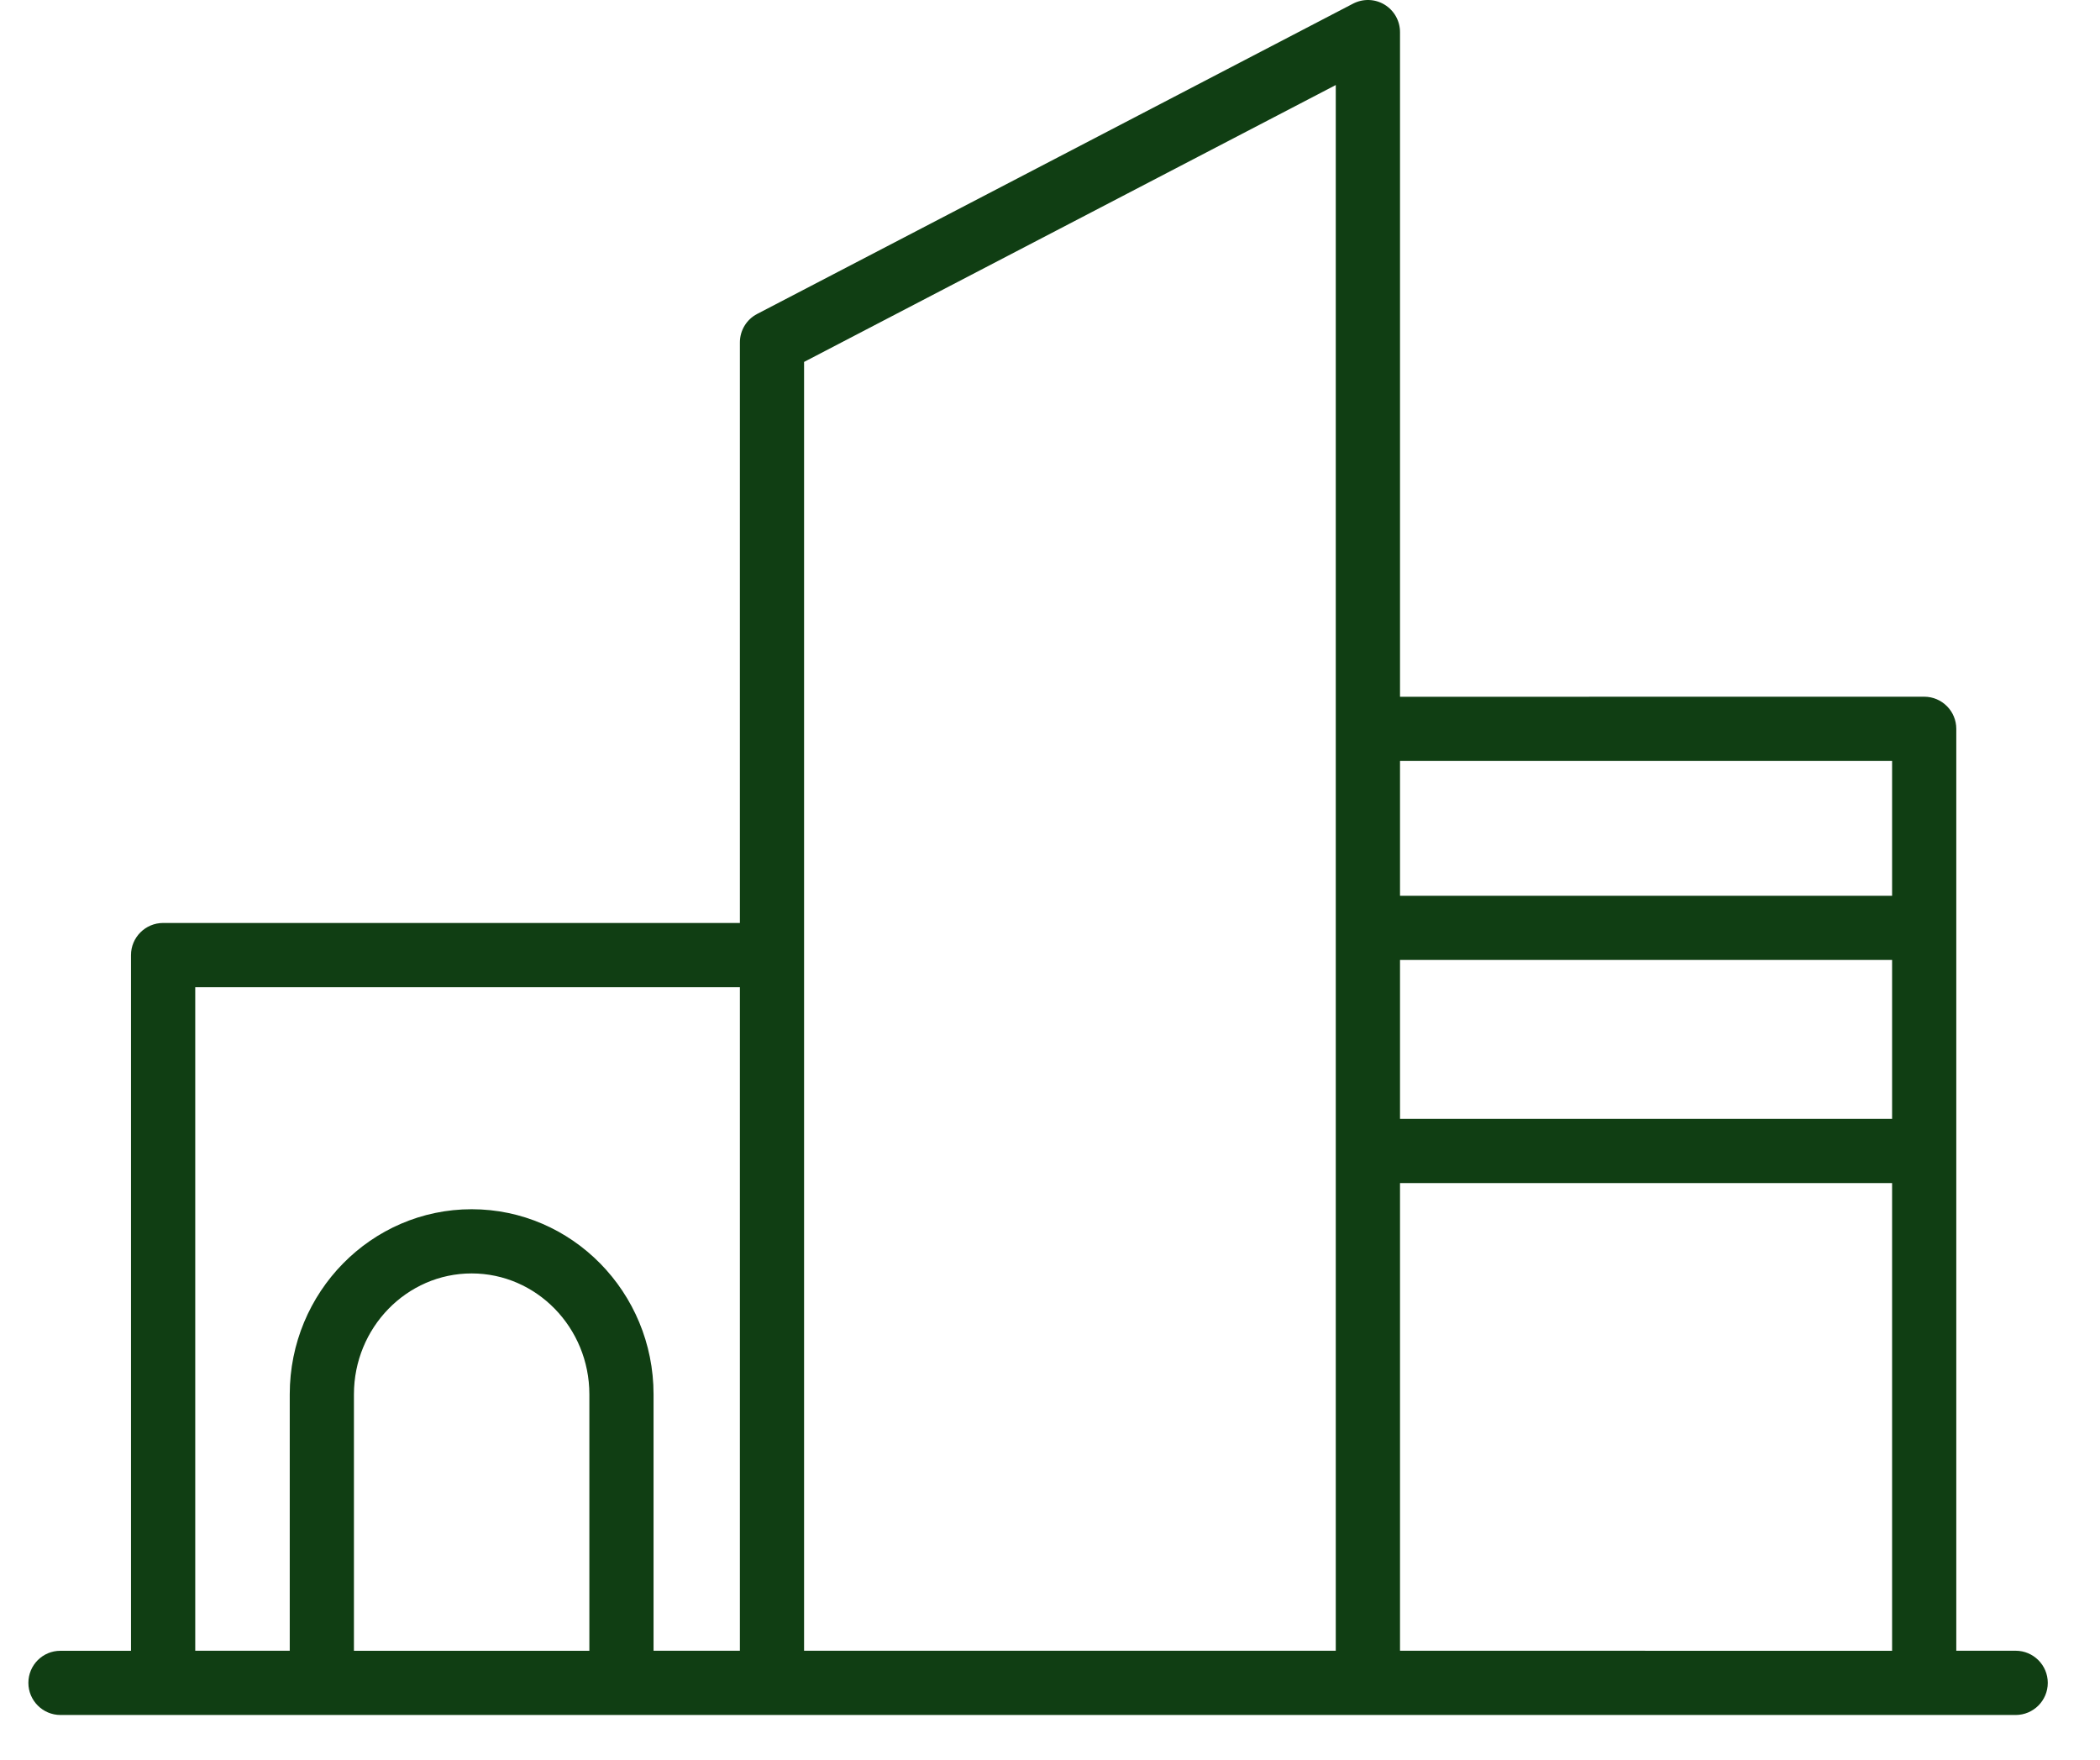
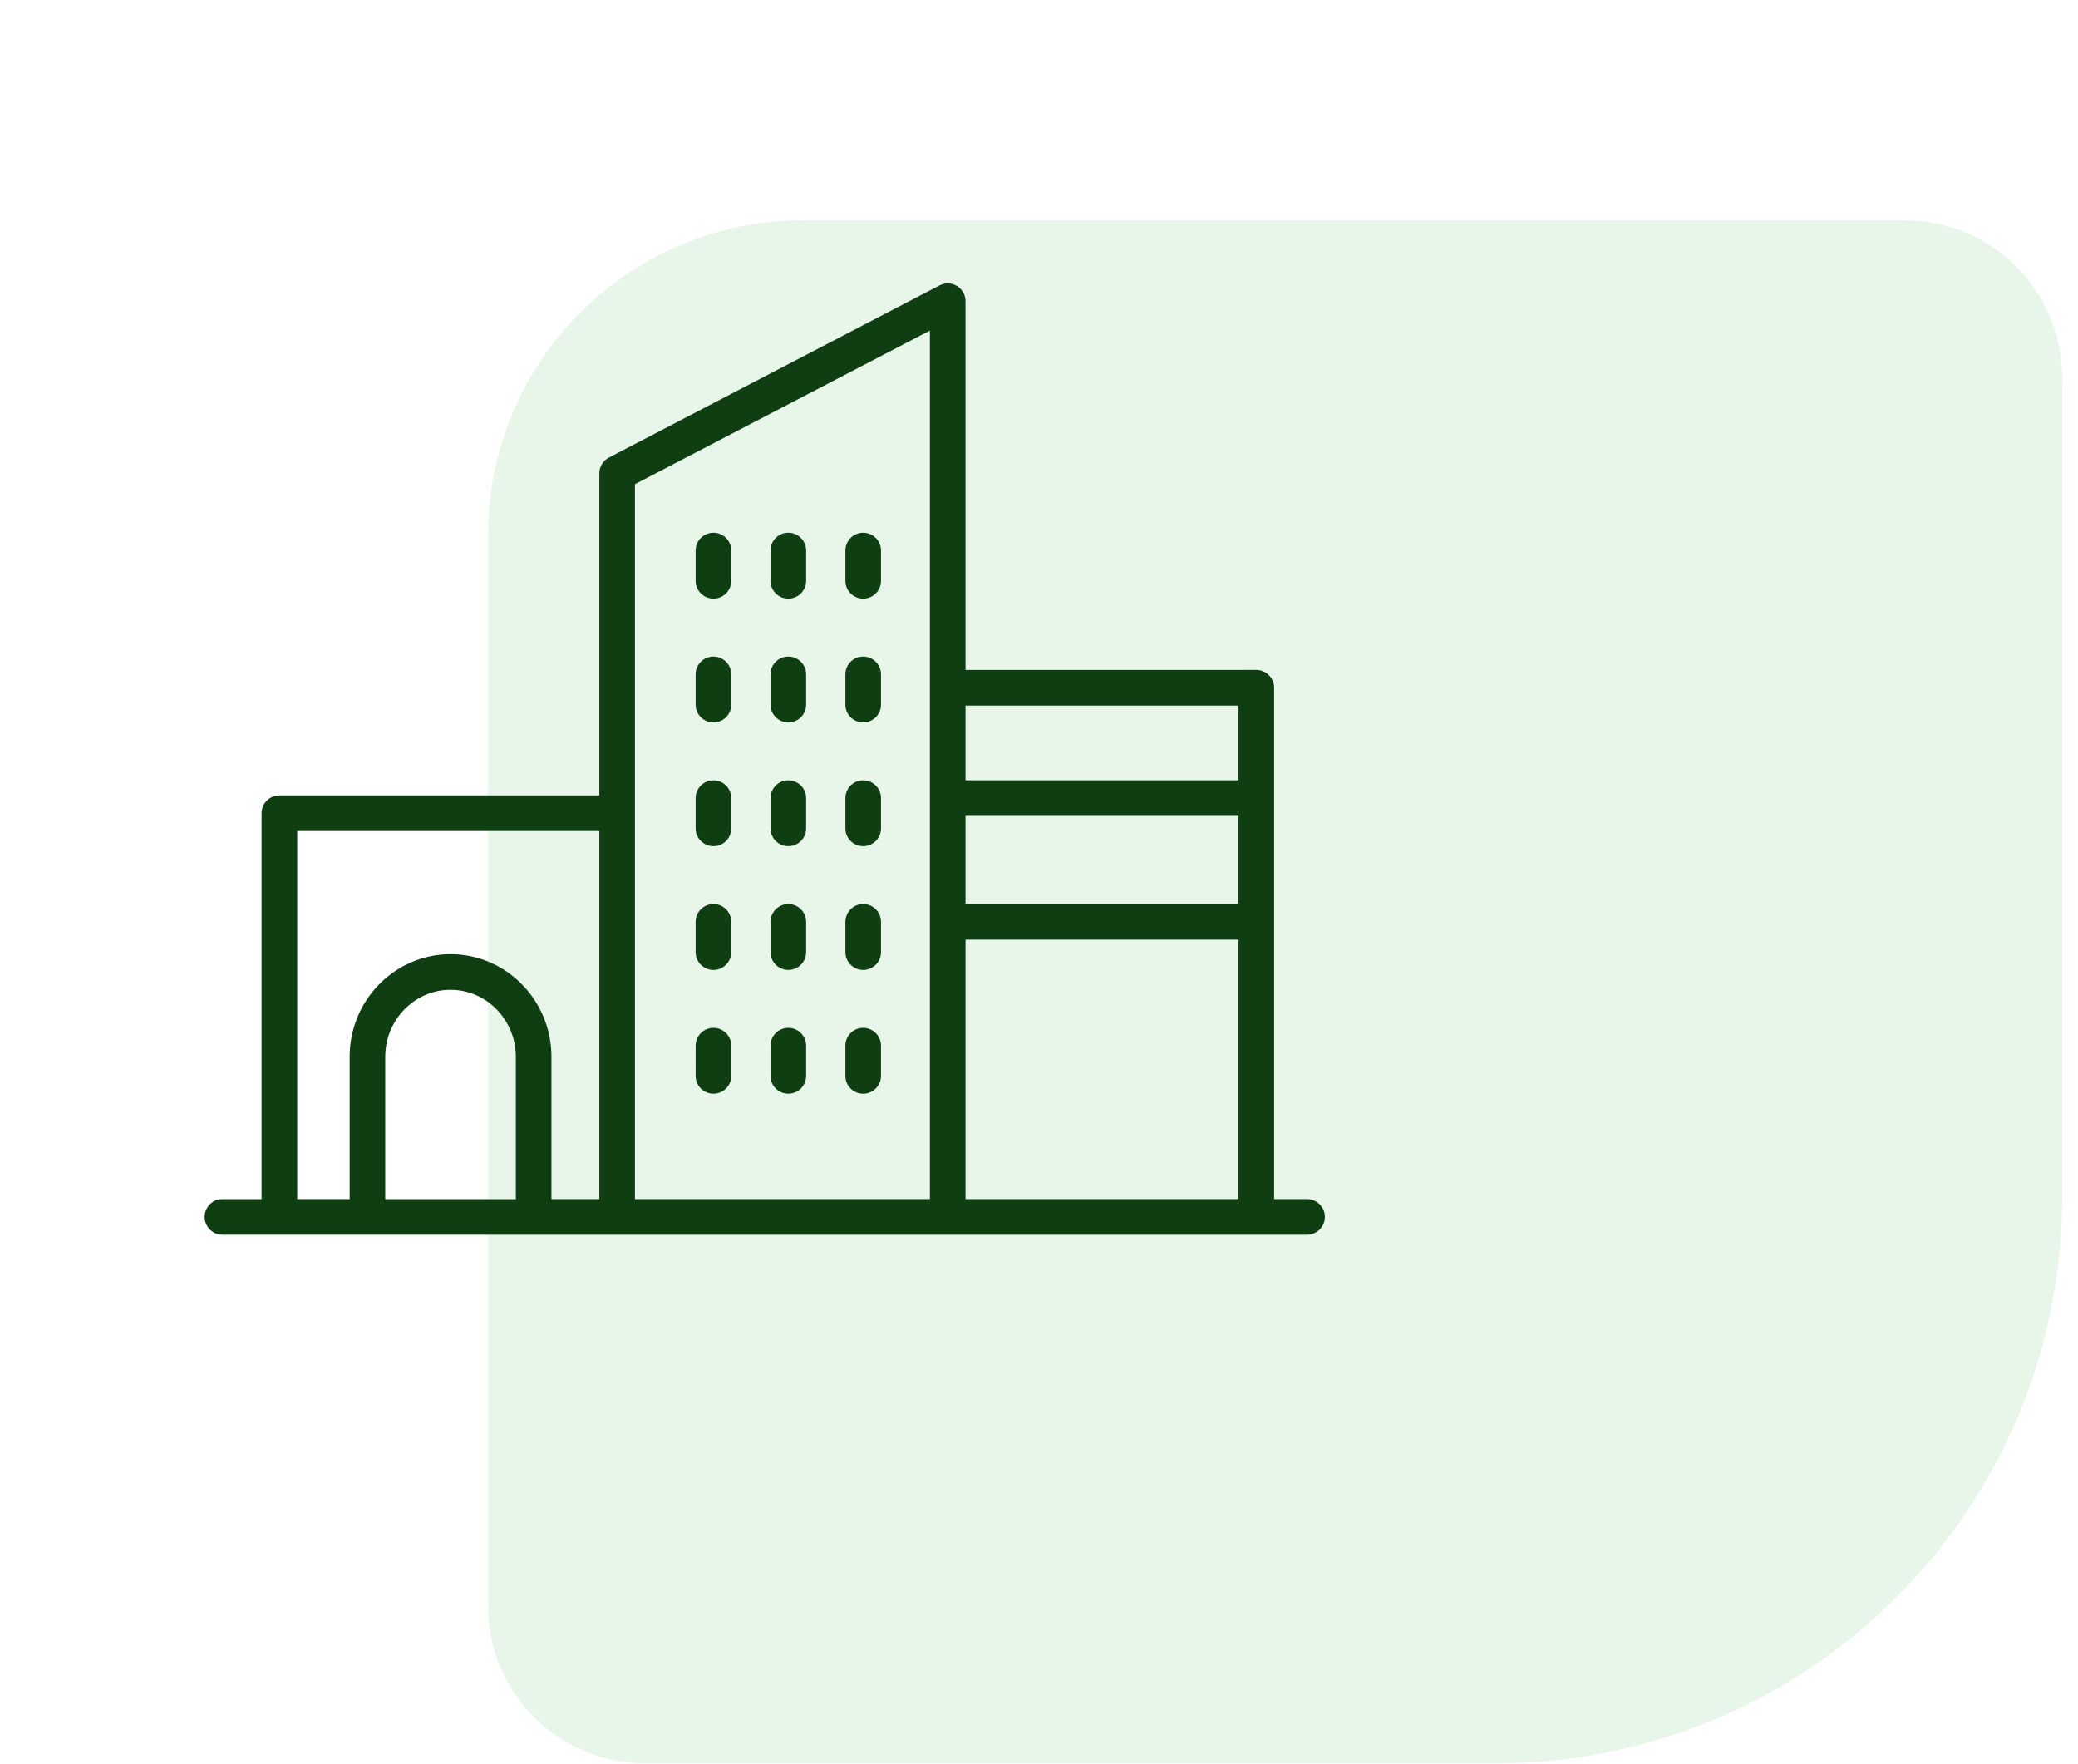
- <svg xmlns="http://www.w3.org/2000/svg" width="37" height="31" viewBox="0 0 37 31" fill="none">
-   <path d="M0.5 29.647C0.5 29.959 0.754 30.213 1.066 30.213H35.514C35.826 30.213 36.08 29.96 36.08 29.647C36.08 29.335 35.826 29.081 35.514 29.081H34.468V12.84C34.468 12.528 34.215 12.274 33.903 12.274L24.667 12.275V0.566C24.667 0.368 24.564 0.185 24.395 0.082C24.226 -0.021 24.016 -0.027 23.84 0.064L13.34 5.531C13.153 5.628 13.036 5.822 13.036 6.033V16.26H2.874C2.562 16.26 2.308 16.514 2.308 16.826V29.082H1.065C0.753 29.081 0.5 29.334 0.5 29.647L0.5 29.647ZM24.667 20.842H33.337V29.082L24.667 29.081V20.842ZM24.667 16.911H33.337V19.711L24.667 19.711V16.911ZM24.667 13.406H33.337V15.781H24.667V13.406ZM14.167 6.376L23.535 1.498V29.081H14.167V6.376ZM6.236 24.564C6.236 23.39 7.166 22.434 8.31 22.434C9.453 22.434 10.384 23.389 10.384 24.564V29.082H6.236V24.564ZM3.44 17.392H13.036V29.081H11.515V24.563C11.515 22.766 10.078 21.303 8.31 21.303C6.542 21.303 5.105 22.765 5.105 24.563V29.081H3.44V17.392Z" fill="#103E13" />
+ <svg xmlns="http://www.w3.org/2000/svg" width="66" height="56" viewBox="0 0 66 56" fill="none">
+   <path d="M65.5 38C65.5 47.941 57.441 56 47.5 56L20.5 56C17.739 56 15.5 53.761 15.5 51L15.5 17C15.5 11.477 19.977 7 25.5 7L60.5 7C63.261 7 65.5 9.239 65.5 12L65.5 38Z" fill="#E8F5E9" />
+   <path d="M27.416 19.011C27.104 19.011 26.851 18.758 26.851 18.445V17.484C26.851 17.172 27.104 16.918 27.416 16.918C27.728 16.918 27.982 17.172 27.982 17.484V18.445C27.982 18.758 27.728 19.011 27.416 19.011Z" fill="#103E13" />
+   <path d="M25.038 19.011C24.726 19.011 24.472 18.758 24.472 18.445V17.484C24.472 17.172 24.726 16.918 25.038 16.918C25.35 16.918 25.604 17.172 25.604 17.484V18.445C25.603 18.758 25.351 19.011 25.038 19.011Z" fill="#103E13" />
+   <path d="M22.66 19.011C22.348 19.011 22.094 18.758 22.094 18.445V17.484C22.094 17.172 22.348 16.918 22.66 16.918C22.972 16.918 23.226 17.172 23.226 17.484V18.445C23.226 18.758 22.973 19.011 22.66 19.011Z" fill="#103E13" />
+   <path d="M27.416 22.942C27.104 22.942 26.851 22.689 26.851 22.376V21.415C26.851 21.103 27.104 20.85 27.416 20.85C27.728 20.85 27.982 21.103 27.982 21.415V22.376C27.982 22.689 27.728 22.942 27.416 22.942Z" fill="#103E13" />
+   <path d="M25.038 22.942C24.726 22.942 24.472 22.689 24.472 22.376V21.415C24.472 21.103 24.726 20.85 25.038 20.85C25.35 20.85 25.604 21.103 25.604 21.415V22.376C25.603 22.689 25.351 22.942 25.038 22.942Z" fill="#103E13" />
+   <path d="M22.66 22.942C22.348 22.942 22.094 22.689 22.094 22.376V21.415C22.094 21.103 22.348 20.85 22.66 20.85C22.972 20.85 23.226 21.103 23.226 21.415V22.376C23.226 22.689 22.973 22.942 22.66 22.942Z" fill="#103E13" />
+   <path d="M27.416 26.873C27.104 26.873 26.851 26.62 26.851 26.308V25.346C26.851 25.034 27.104 24.781 27.416 24.781C27.728 24.781 27.982 25.034 27.982 25.346V26.308C27.982 26.62 27.728 26.873 27.416 26.873Z" fill="#103E13" />
+   <path d="M25.038 26.873C24.726 26.873 24.472 26.62 24.472 26.308V25.346C24.472 25.034 24.726 24.781 25.038 24.781C25.35 24.781 25.604 25.034 25.604 25.346V26.308C25.603 26.62 25.351 26.873 25.038 26.873Z" fill="#103E13" />
+   <path d="M22.66 26.873C22.348 26.873 22.094 26.62 22.094 26.308V25.346C22.094 25.034 22.348 24.781 22.66 24.781C22.972 24.781 23.226 25.034 23.226 25.346V26.308C23.226 26.62 22.973 26.873 22.66 26.873Z" fill="#103E13" />
+   <path d="M27.416 30.804C27.104 30.804 26.851 30.55 26.851 30.238V29.277C26.851 28.965 27.104 28.711 27.416 28.711C27.728 28.711 27.982 28.964 27.982 29.277V30.238C27.982 30.55 27.728 30.804 27.416 30.804Z" fill="#103E13" />
+   <path d="M25.038 30.804C24.726 30.804 24.472 30.55 24.472 30.238V29.277C24.472 28.965 24.726 28.711 25.038 28.711C25.35 28.711 25.604 28.964 25.604 29.277V30.238C25.603 30.55 25.351 30.804 25.038 30.804Z" fill="#103E13" />
+   <path d="M22.66 30.804C22.348 30.804 22.094 30.55 22.094 30.238V29.277C22.094 28.965 22.348 28.711 22.66 28.711C22.972 28.711 23.226 28.964 23.226 29.277V30.238C23.226 30.55 22.973 30.804 22.66 30.804Z" fill="#103E13" />
+   <path d="M27.416 34.735C27.104 34.735 26.851 34.482 26.851 34.169V33.208C26.851 32.896 27.104 32.643 27.416 32.643C27.728 32.643 27.982 32.896 27.982 33.208V34.169C27.982 34.481 27.728 34.735 27.416 34.735Z" fill="#103E13" />
+   <path d="M25.038 34.735C24.726 34.735 24.472 34.482 24.472 34.169V33.208C24.472 32.896 24.726 32.643 25.038 32.643C25.35 32.643 25.604 32.896 25.604 33.208V34.169C25.603 34.481 25.351 34.735 25.038 34.735Z" fill="#103E13" />
+   <path d="M22.66 34.735C22.348 34.735 22.094 34.482 22.094 34.169L22.095 33.208C22.095 32.896 22.348 32.643 22.66 32.643C22.973 32.643 23.226 32.896 23.226 33.208V34.169C23.226 34.481 22.973 34.735 22.66 34.735Z" fill="#103E13" />
+   <path d="M6.5 38.647C6.5 38.959 6.754 39.213 7.066 39.213H41.514C41.826 39.213 42.08 38.96 42.08 38.647C42.08 38.335 41.826 38.081 41.514 38.081H40.468V21.84C40.468 21.528 40.215 21.274 39.903 21.274L30.667 21.275V9.566C30.667 9.368 30.564 9.185 30.395 9.082C30.226 8.979 30.016 8.973 29.84 9.064L19.34 14.531C19.153 14.628 19.036 14.822 19.036 15.033V25.26H8.874C8.562 25.26 8.308 25.514 8.308 25.826V38.082H7.065C6.753 38.081 6.5 38.334 6.5 38.647L6.5 38.647ZM30.667 29.842H39.337V38.082L30.667 38.081V29.842ZM30.667 25.911H39.337V28.711L30.667 28.711V25.911ZM30.667 22.406H39.337V24.781H30.667V22.406ZM20.167 15.376L29.535 10.498V38.081H20.167V15.376ZM12.236 33.563C12.236 32.389 13.166 31.434 14.31 31.434C15.453 31.434 16.384 32.389 16.384 33.563V38.082H12.236V33.563ZM9.44 26.392H19.036V38.081H17.515V33.563C17.515 31.766 16.078 30.303 14.31 30.303C12.542 30.303 11.105 31.765 11.105 33.563V38.081H9.44V26.392Z" fill="#103E13" />
</svg>
